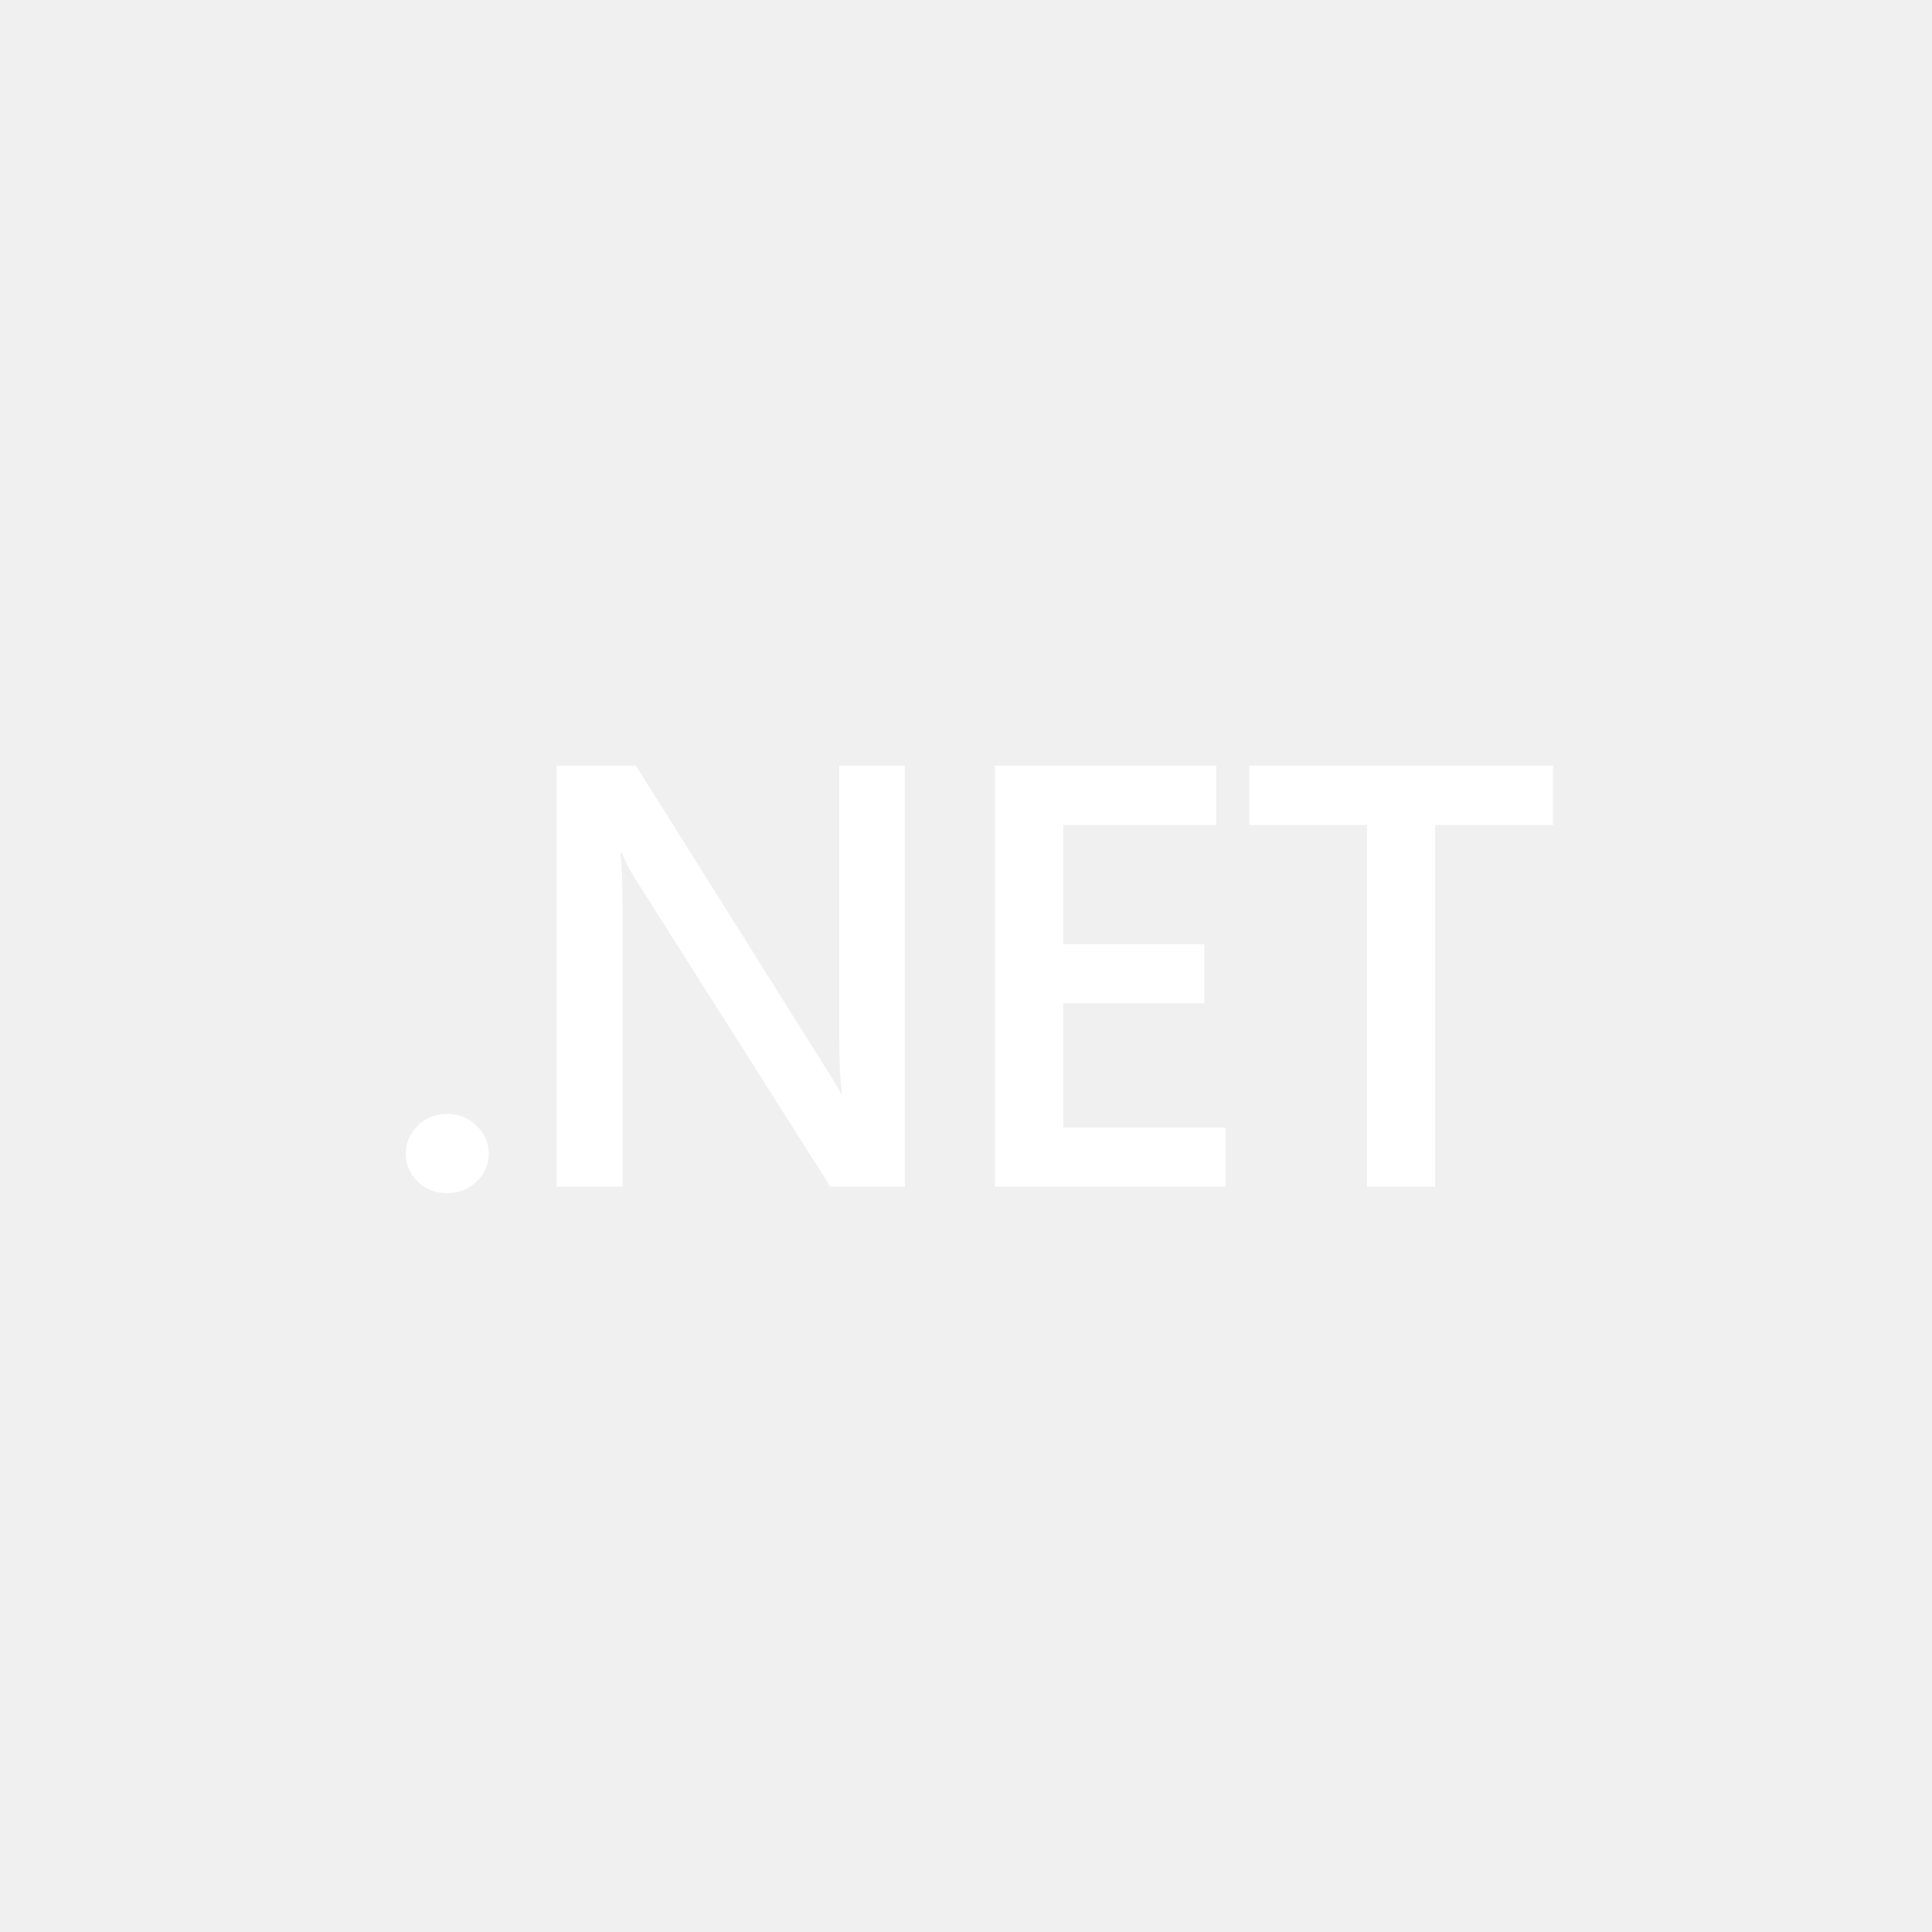
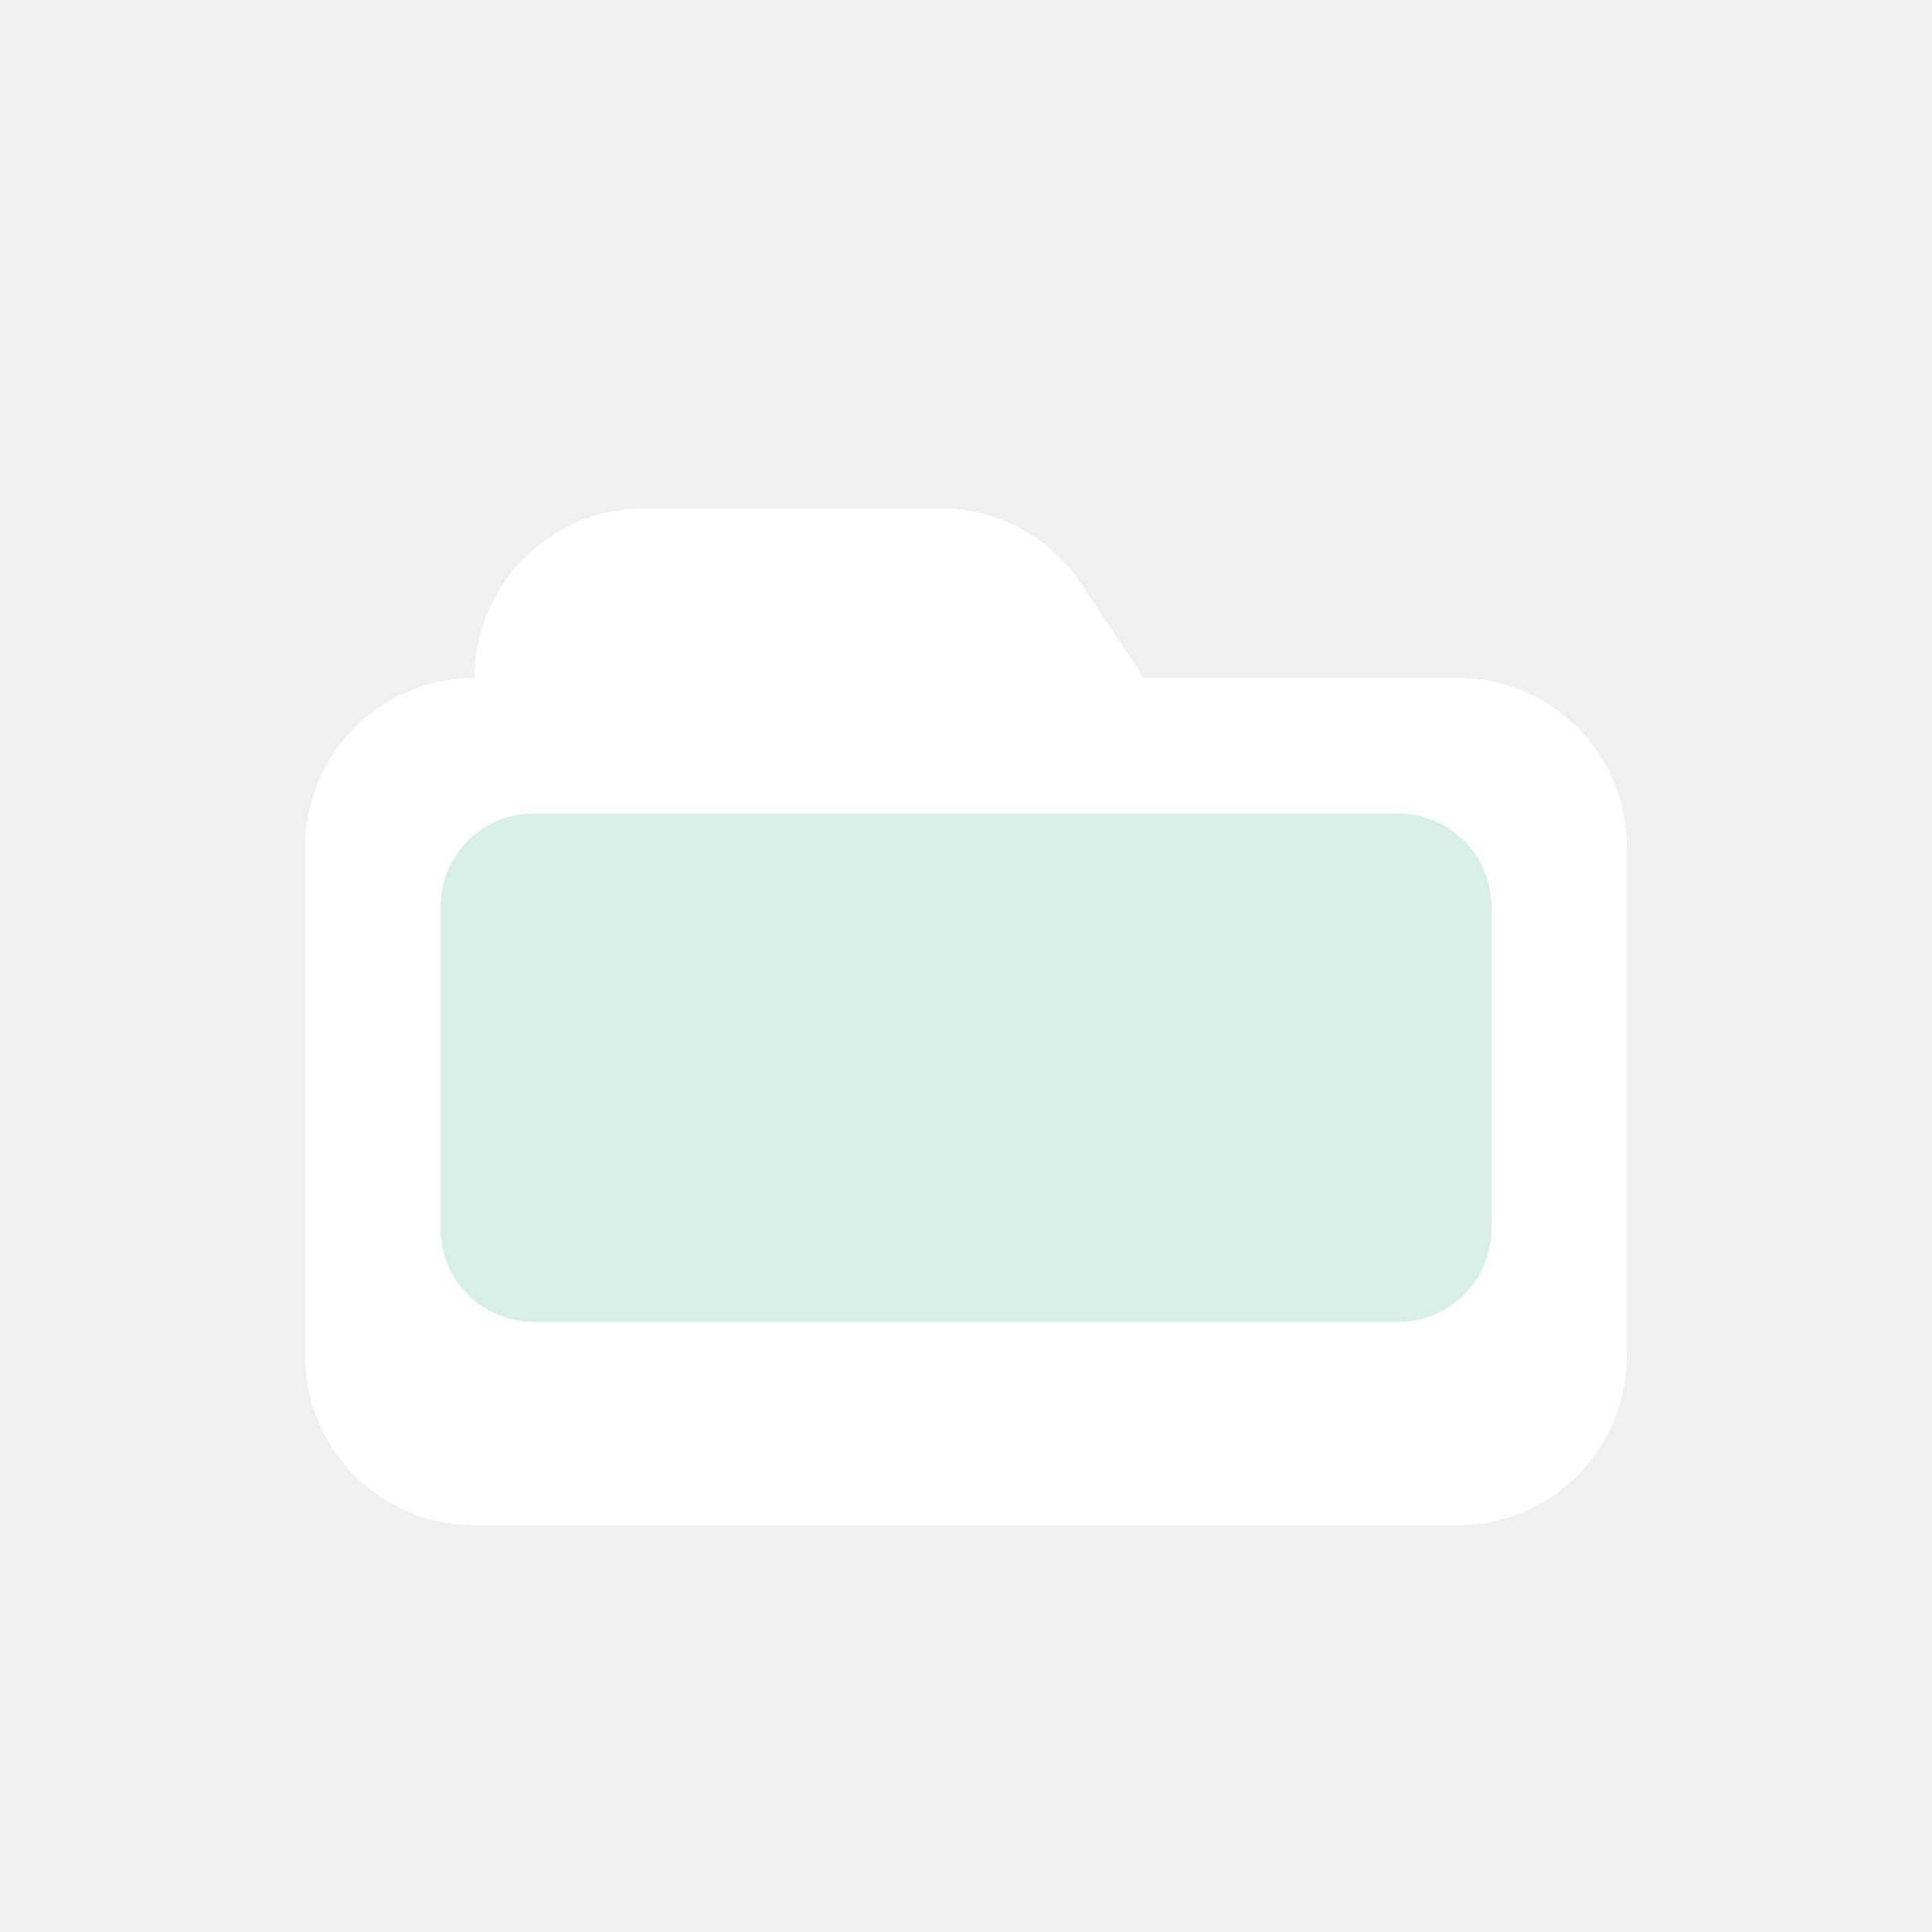
- <svg xmlns="http://www.w3.org/2000/svg" width="456" height="456" viewBox="0 0 456 456" version="1.1" xml:space="preserve" style="fill-rule:evenodd;clip-rule:evenodd;stroke-linejoin:round;stroke-miterlimit:2;">
-   <path d="m 105.5,281.609 c -2.703,0 -5.001,-0.9 -6.893,-2.702 -1.892,-1.848 -2.838,-4.042 -2.838,-6.582 0,-2.587 0.946,-4.804 2.838,-6.652 1.892,-1.848 4.19,-2.772 6.893,-2.772 2.748,0 5.068,0.924 6.96,2.772 1.937,1.848 2.906,4.064 2.906,6.652 0,2.54 -0.968,4.734 -2.906,6.582 -1.892,1.802 -4.212,2.702 -6.96,2.702 z" style="fill:#ffffff;fill-rule:nonzero;stroke-width:0.838" />
-   <path d="M 213.561,280.084 H 195.99 L 149.7,207.054 c -1.171,-1.848 -2.14,-3.765 -2.906,-5.751 h -0.406 c 0.361,2.125 0.541,6.675 0.541,13.65 v 65.132 h -15.543 v -99.36 h 18.719 l 44.737,71.298 c 1.892,2.957 3.109,4.989 3.649,6.098 h 0.27 c -0.45,-2.632 -0.676,-7.09 -0.676,-13.373 v -64.023 h 15.476 z" style="fill:#ffffff;fill-rule:nonzero;stroke-width:0.838" />
-   <path d="m 289.251,280.084 h -54.401 v -99.36 h 52.238 v 13.997 h -36.154 v 28.131 h 33.316 v 13.927 h -33.316 v 29.378 h 38.316 z" style="fill:#ffffff;fill-rule:nonzero;stroke-width:0.838" />
-   <path d="M 366.565,194.721 H 338.722 v 85.363 h -16.084 v -85.363 h -27.775 v -13.997 h 71.701 z" style="fill:#ffffff;fill-rule:nonzero;stroke-width:0.838" />
+ <svg xmlns="http://www.w3.org/2000/svg" width="456" height="456" viewBox="0 0 456 456" version="1.1">
+   <path d="M112 160c0-22.1 17.9-40 40-40h70c12.6 0 24.4 5.9 32 16l16 24h74c22.1 0 40 17.9 40 40v120c0 22.1-17.9 40-40 40H112c-22.1 0-40-17.9-40-40V200c0-22.1 17.9-40 40-40Z" fill="#FFFFFF" />
+   <path d="M104 214c0-12.2 9.8-22 22-22h204c12.2 0 22 9.8 22 22v76c0 12.2-9.8 22-22 22H126c-12.2 0-22-9.8-22-22v-76Z" fill="#D8EFE7" />
</svg>
